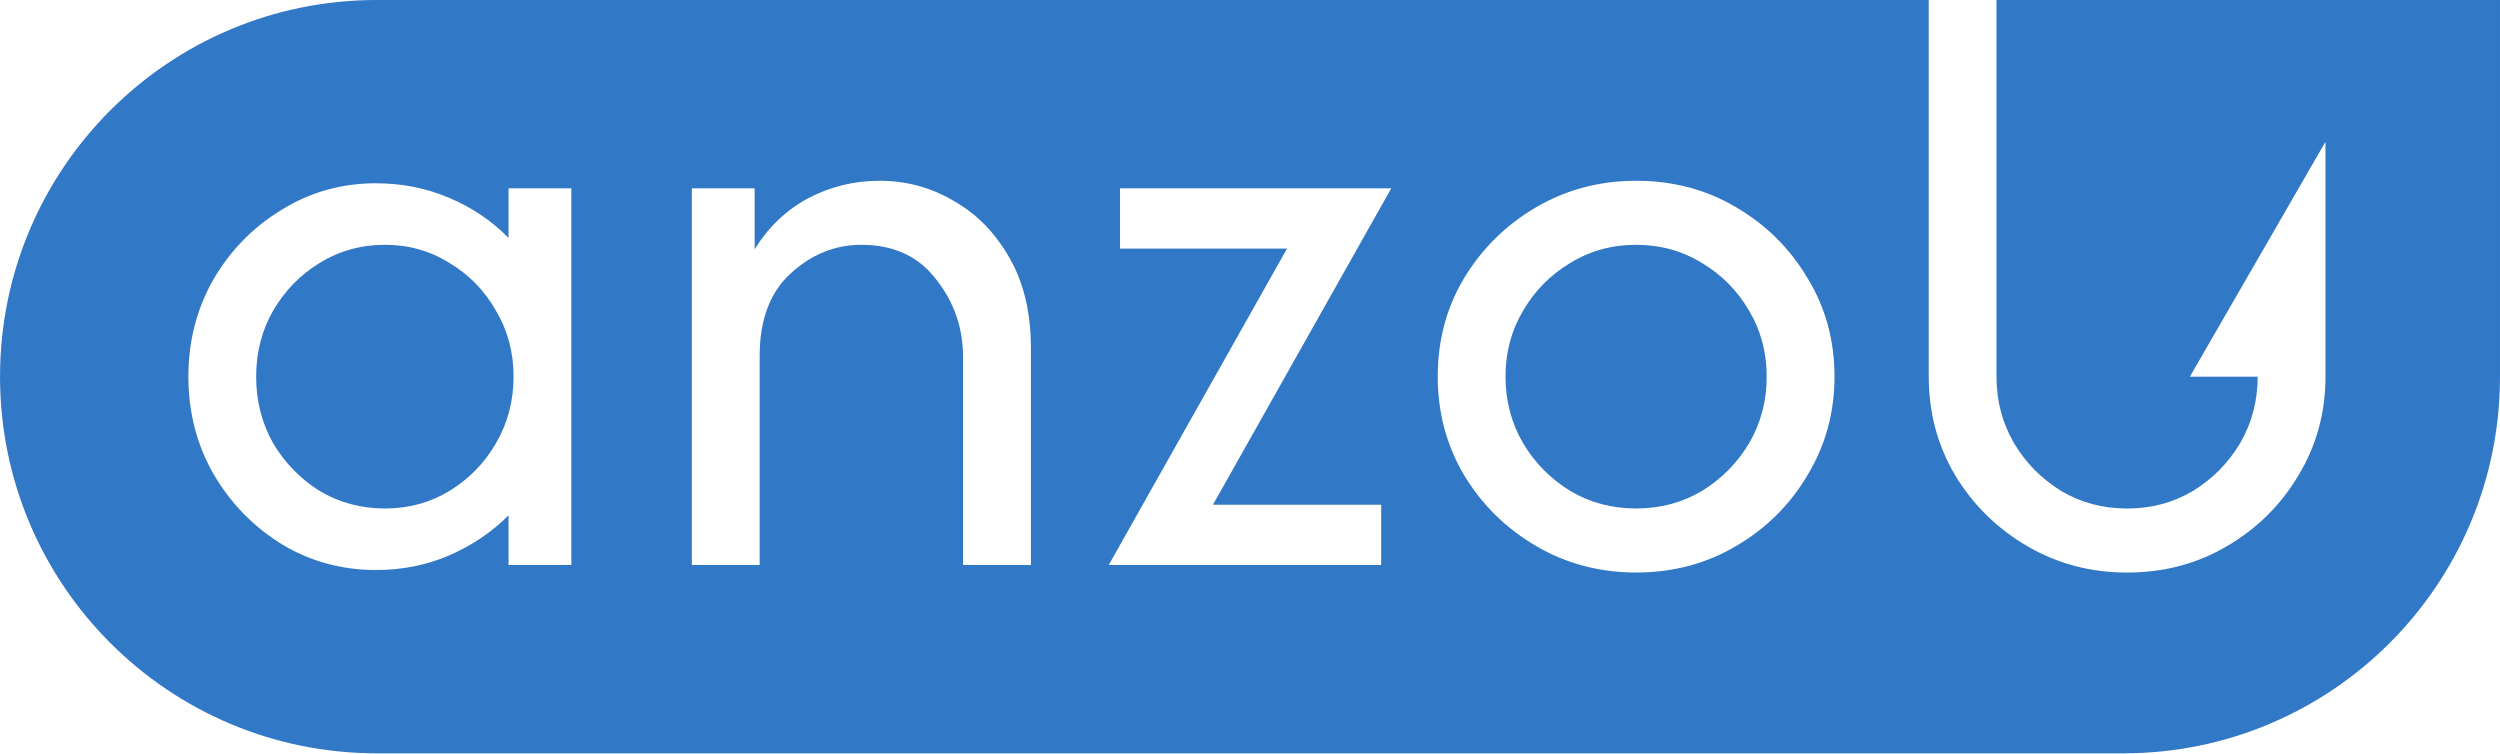
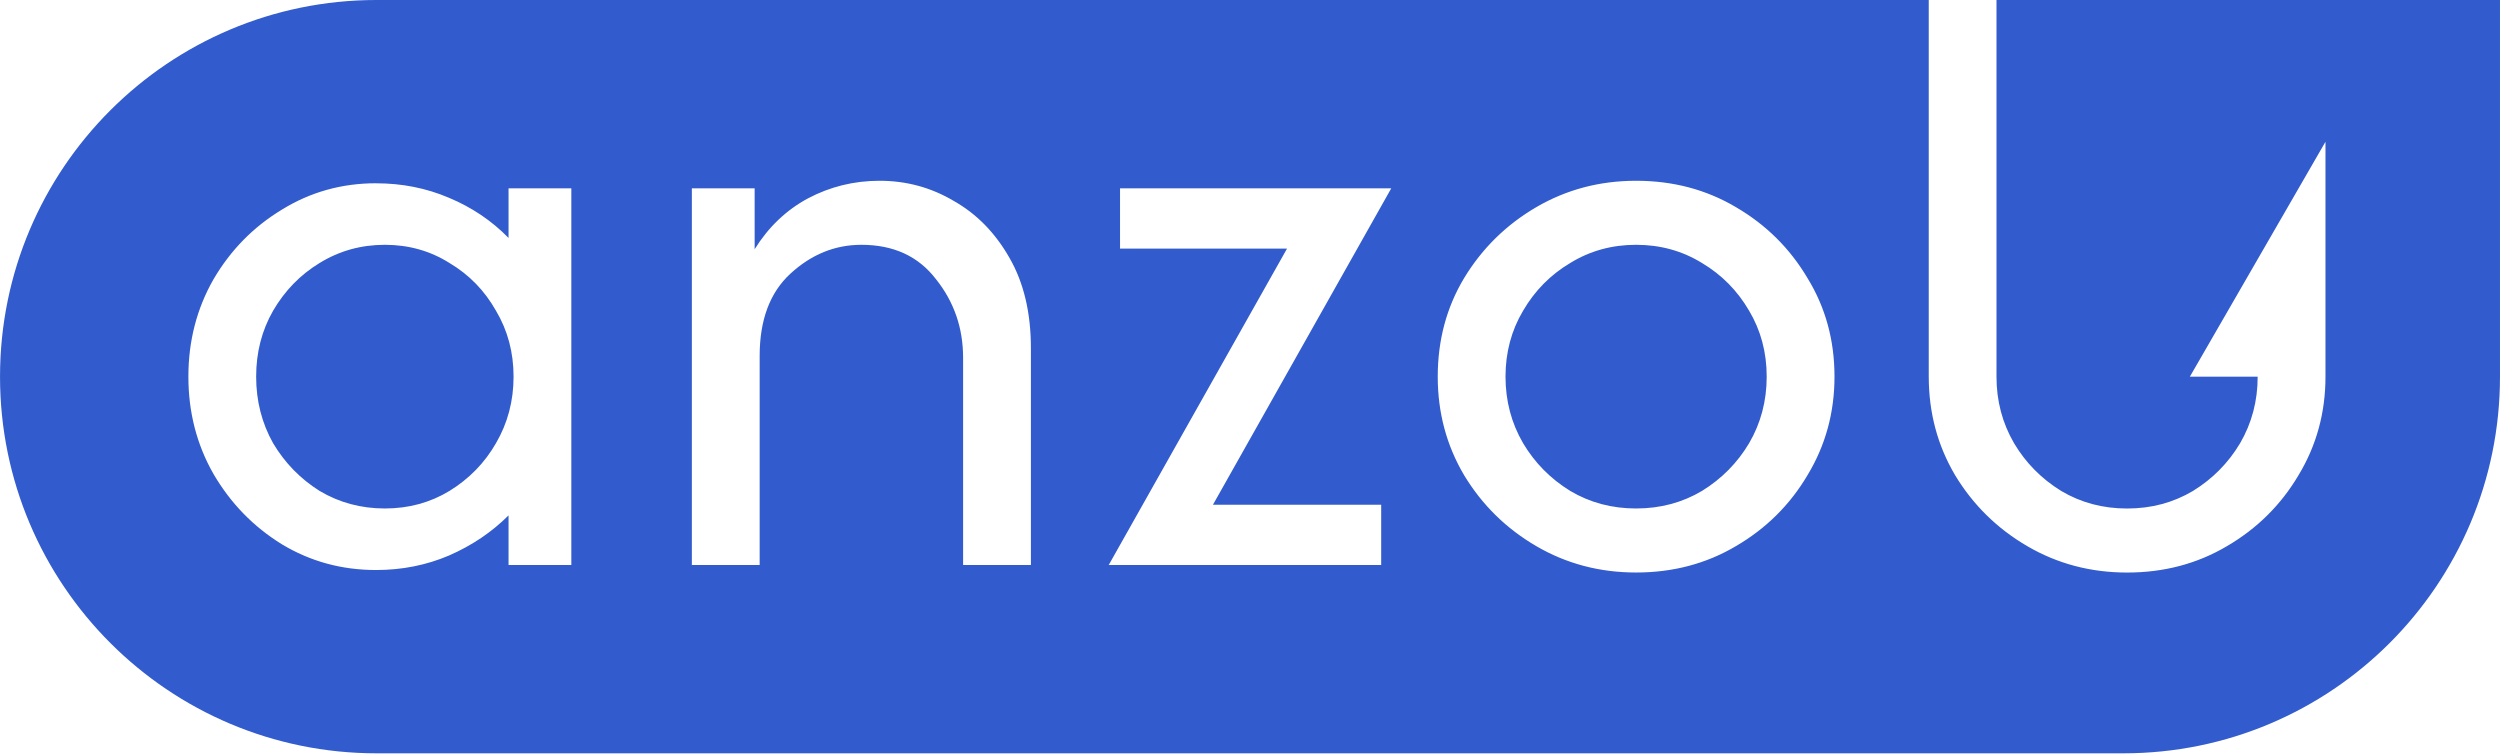
<svg xmlns="http://www.w3.org/2000/svg" width="70.238mm" height="21.166mm" viewBox="0 0 70.238 21.166" version="1.1" id="svg1">
  <defs id="defs1">
    </defs>
  <g id="layer1" transform="translate(-65.02032,-230.0562)">
-     <path id="path2" style="fill:#3178c6;fill-opacity:1;stroke-width:1.546" d="m 75.603,230.056 a 10.582,10.582 0 0 0 -10.582,10.582 v 0.001 a 10.582,10.582 0 0 0 10.582,10.582 h 49.073 a 10.582,10.582 0 0 0 10.582,-10.582 v -10.583 h -14.146 v 10.583 c 0,0.682 0.165,1.305 0.494,1.87 0.329,0.553 0.77,0.999 1.323,1.34 0.553,0.329 1.17,0.494 1.852,0.494 0.682,0 1.299,-0.165 1.852,-0.494 0.553,-0.341 0.994,-0.788 1.323,-1.34 0.329,-0.564 0.494,-1.188 0.494,-1.87 h -1.905 l 1.905,-3.3 1.905,-3.3 v 6.6 c 0,1.011 -0.252,1.934 -0.758,2.769 -0.494,0.835 -1.165,1.499 -2.011,1.993 -0.835,0.494 -1.77,0.741 -2.804,0.741 -1.023,0 -1.958,-0.247 -2.804,-0.741 -0.847,-0.494 -1.523,-1.158 -2.028,-1.993 -0.494,-0.835 -0.741,-1.758 -0.741,-2.769 h -5.1e-4 v -10.583 z m 14.129,5.079 c 0.753,0 1.447,0.189 2.082,0.565 0.647,0.365 1.17,0.9 1.57,1.605 0.4,0.694 0.6,1.54 0.6,2.54 v 6.085 h -1.905 v -5.821 c 0,-0.835 -0.253,-1.57 -0.759,-2.205 -0.494,-0.647 -1.193,-0.97 -2.099,-0.97 -0.741,0 -1.406,0.27 -1.994,0.811 -0.576,0.529 -0.864,1.3 -0.864,2.311 v 5.874 h -1.905 v -10.583 h 1.764 v 1.711 c 0.388,-0.623 0.888,-1.1 1.499,-1.429 0.623,-0.329 1.293,-0.494 2.011,-0.494 z m 21.255,0 c 1.035,0 1.97,0.247 2.804,0.741 0.847,0.494 1.517,1.158 2.011,1.993 0.506,0.823 0.759,1.746 0.759,2.769 0,1.011 -0.253,1.934 -0.759,2.769 -0.494,0.835 -1.164,1.499 -2.011,1.993 -0.835,0.494 -1.77,0.741 -2.804,0.741 -1.023,0 -1.958,-0.247 -2.804,-0.741 -0.847,-0.494 -1.523,-1.158 -2.028,-1.993 -0.494,-0.835 -0.741,-1.758 -0.741,-2.769 0,-1.023 0.247,-1.946 0.741,-2.769 0.506,-0.835 1.182,-1.499 2.028,-1.993 0.847,-0.494 1.781,-0.741 2.804,-0.741 z m -35.401,0.071 c 0.729,0 1.411,0.135 2.046,0.406 0.647,0.27 1.205,0.647 1.676,1.129 v -1.394 h 1.764 v 10.583 h -1.764 v -1.394 c -0.47,0.47 -1.029,0.847 -1.676,1.129 -0.635,0.27 -1.317,0.406 -2.046,0.406 -0.964,0 -1.846,-0.241 -2.646,-0.723 -0.8,-0.494 -1.44,-1.152 -1.922,-1.976 -0.47,-0.823 -0.705,-1.735 -0.705,-2.734 0,-1 0.235,-1.911 0.705,-2.734 0.482,-0.823 1.123,-1.475 1.922,-1.958 0.8,-0.494 1.682,-0.741 2.646,-0.741 z m 20.902,0.141 h 7.62 l -5.01,8.89 h 4.727 v 1.693 h -7.655 l 5.01,-8.89 h -4.692 z m -20.655,1.587 c -0.67,0 -1.282,0.171 -1.835,0.512 -0.541,0.329 -0.976,0.776 -1.305,1.34 -0.317,0.553 -0.476,1.17 -0.476,1.852 0,0.682 0.159,1.305 0.476,1.87 0.329,0.553 0.764,0.999 1.305,1.34 0.553,0.329 1.164,0.494 1.835,0.494 0.67,0 1.276,-0.165 1.817,-0.494 0.553,-0.341 0.988,-0.788 1.305,-1.34 0.329,-0.564 0.494,-1.188 0.494,-1.87 0,-0.682 -0.165,-1.299 -0.494,-1.852 -0.318,-0.564 -0.753,-1.011 -1.305,-1.34 -0.541,-0.341 -1.147,-0.512 -1.817,-0.512 z m 35.154,0 c -0.682,0 -1.299,0.171 -1.852,0.512 -0.553,0.329 -0.994,0.776 -1.323,1.34 -0.329,0.553 -0.494,1.17 -0.494,1.852 0,0.682 0.165,1.305 0.494,1.87 0.329,0.553 0.77,0.999 1.323,1.34 0.553,0.329 1.17,0.494 1.852,0.494 0.682,0 1.299,-0.165 1.852,-0.494 0.553,-0.341 0.994,-0.788 1.323,-1.34 0.329,-0.564 0.494,-1.188 0.494,-1.87 0,-0.682 -0.165,-1.299 -0.494,-1.852 -0.329,-0.564 -0.77,-1.011 -1.323,-1.34 -0.553,-0.341 -1.17,-0.512 -1.852,-0.512 z" />
+     <path id="path2" style="fill:#325ccd;fill-opacity:1;stroke-width:1.546" d="m 75.603,230.056 a 10.582,10.582 0 0 0 -10.582,10.582 v 0.001 a 10.582,10.582 0 0 0 10.582,10.582 h 49.073 a 10.582,10.582 0 0 0 10.582,-10.582 v -10.583 h -14.146 v 10.583 c 0,0.682 0.165,1.305 0.494,1.87 0.329,0.553 0.77,0.999 1.323,1.34 0.553,0.329 1.17,0.494 1.852,0.494 0.682,0 1.299,-0.165 1.852,-0.494 0.553,-0.341 0.994,-0.788 1.323,-1.34 0.329,-0.564 0.494,-1.188 0.494,-1.87 h -1.905 l 1.905,-3.3 1.905,-3.3 v 6.6 c 0,1.011 -0.252,1.934 -0.758,2.769 -0.494,0.835 -1.165,1.499 -2.011,1.993 -0.835,0.494 -1.77,0.741 -2.804,0.741 -1.023,0 -1.958,-0.247 -2.804,-0.741 -0.847,-0.494 -1.523,-1.158 -2.028,-1.993 -0.494,-0.835 -0.741,-1.758 -0.741,-2.769 h -5.1e-4 v -10.583 z m 14.129,5.079 c 0.753,0 1.447,0.189 2.082,0.565 0.647,0.365 1.17,0.9 1.57,1.605 0.4,0.694 0.6,1.54 0.6,2.54 v 6.085 h -1.905 v -5.821 c 0,-0.835 -0.253,-1.57 -0.759,-2.205 -0.494,-0.647 -1.193,-0.97 -2.099,-0.97 -0.741,0 -1.406,0.27 -1.994,0.811 -0.576,0.529 -0.864,1.3 -0.864,2.311 v 5.874 h -1.905 v -10.583 h 1.764 v 1.711 c 0.388,-0.623 0.888,-1.1 1.499,-1.429 0.623,-0.329 1.293,-0.494 2.011,-0.494 z m 21.255,0 c 1.035,0 1.97,0.247 2.804,0.741 0.847,0.494 1.517,1.158 2.011,1.993 0.506,0.823 0.759,1.746 0.759,2.769 0,1.011 -0.253,1.934 -0.759,2.769 -0.494,0.835 -1.164,1.499 -2.011,1.993 -0.835,0.494 -1.77,0.741 -2.804,0.741 -1.023,0 -1.958,-0.247 -2.804,-0.741 -0.847,-0.494 -1.523,-1.158 -2.028,-1.993 -0.494,-0.835 -0.741,-1.758 -0.741,-2.769 0,-1.023 0.247,-1.946 0.741,-2.769 0.506,-0.835 1.182,-1.499 2.028,-1.993 0.847,-0.494 1.781,-0.741 2.804,-0.741 z m -35.401,0.071 c 0.729,0 1.411,0.135 2.046,0.406 0.647,0.27 1.205,0.647 1.676,1.129 v -1.394 h 1.764 v 10.583 h -1.764 v -1.394 c -0.47,0.47 -1.029,0.847 -1.676,1.129 -0.635,0.27 -1.317,0.406 -2.046,0.406 -0.964,0 -1.846,-0.241 -2.646,-0.723 -0.8,-0.494 -1.44,-1.152 -1.922,-1.976 -0.47,-0.823 -0.705,-1.735 -0.705,-2.734 0,-1 0.235,-1.911 0.705,-2.734 0.482,-0.823 1.123,-1.475 1.922,-1.958 0.8,-0.494 1.682,-0.741 2.646,-0.741 z m 20.902,0.141 h 7.62 l -5.01,8.89 h 4.727 v 1.693 h -7.655 l 5.01,-8.89 h -4.692 z m -20.655,1.587 c -0.67,0 -1.282,0.171 -1.835,0.512 -0.541,0.329 -0.976,0.776 -1.305,1.34 -0.317,0.553 -0.476,1.17 -0.476,1.852 0,0.682 0.159,1.305 0.476,1.87 0.329,0.553 0.764,0.999 1.305,1.34 0.553,0.329 1.164,0.494 1.835,0.494 0.67,0 1.276,-0.165 1.817,-0.494 0.553,-0.341 0.988,-0.788 1.305,-1.34 0.329,-0.564 0.494,-1.188 0.494,-1.87 0,-0.682 -0.165,-1.299 -0.494,-1.852 -0.318,-0.564 -0.753,-1.011 -1.305,-1.34 -0.541,-0.341 -1.147,-0.512 -1.817,-0.512 z m 35.154,0 c -0.682,0 -1.299,0.171 -1.852,0.512 -0.553,0.329 -0.994,0.776 -1.323,1.34 -0.329,0.553 -0.494,1.17 -0.494,1.852 0,0.682 0.165,1.305 0.494,1.87 0.329,0.553 0.77,0.999 1.323,1.34 0.553,0.329 1.17,0.494 1.852,0.494 0.682,0 1.299,-0.165 1.852,-0.494 0.553,-0.341 0.994,-0.788 1.323,-1.34 0.329,-0.564 0.494,-1.188 0.494,-1.87 0,-0.682 -0.165,-1.299 -0.494,-1.852 -0.329,-0.564 -0.77,-1.011 -1.323,-1.34 -0.553,-0.341 -1.17,-0.512 -1.852,-0.512 z" />
  </g>
</svg>
